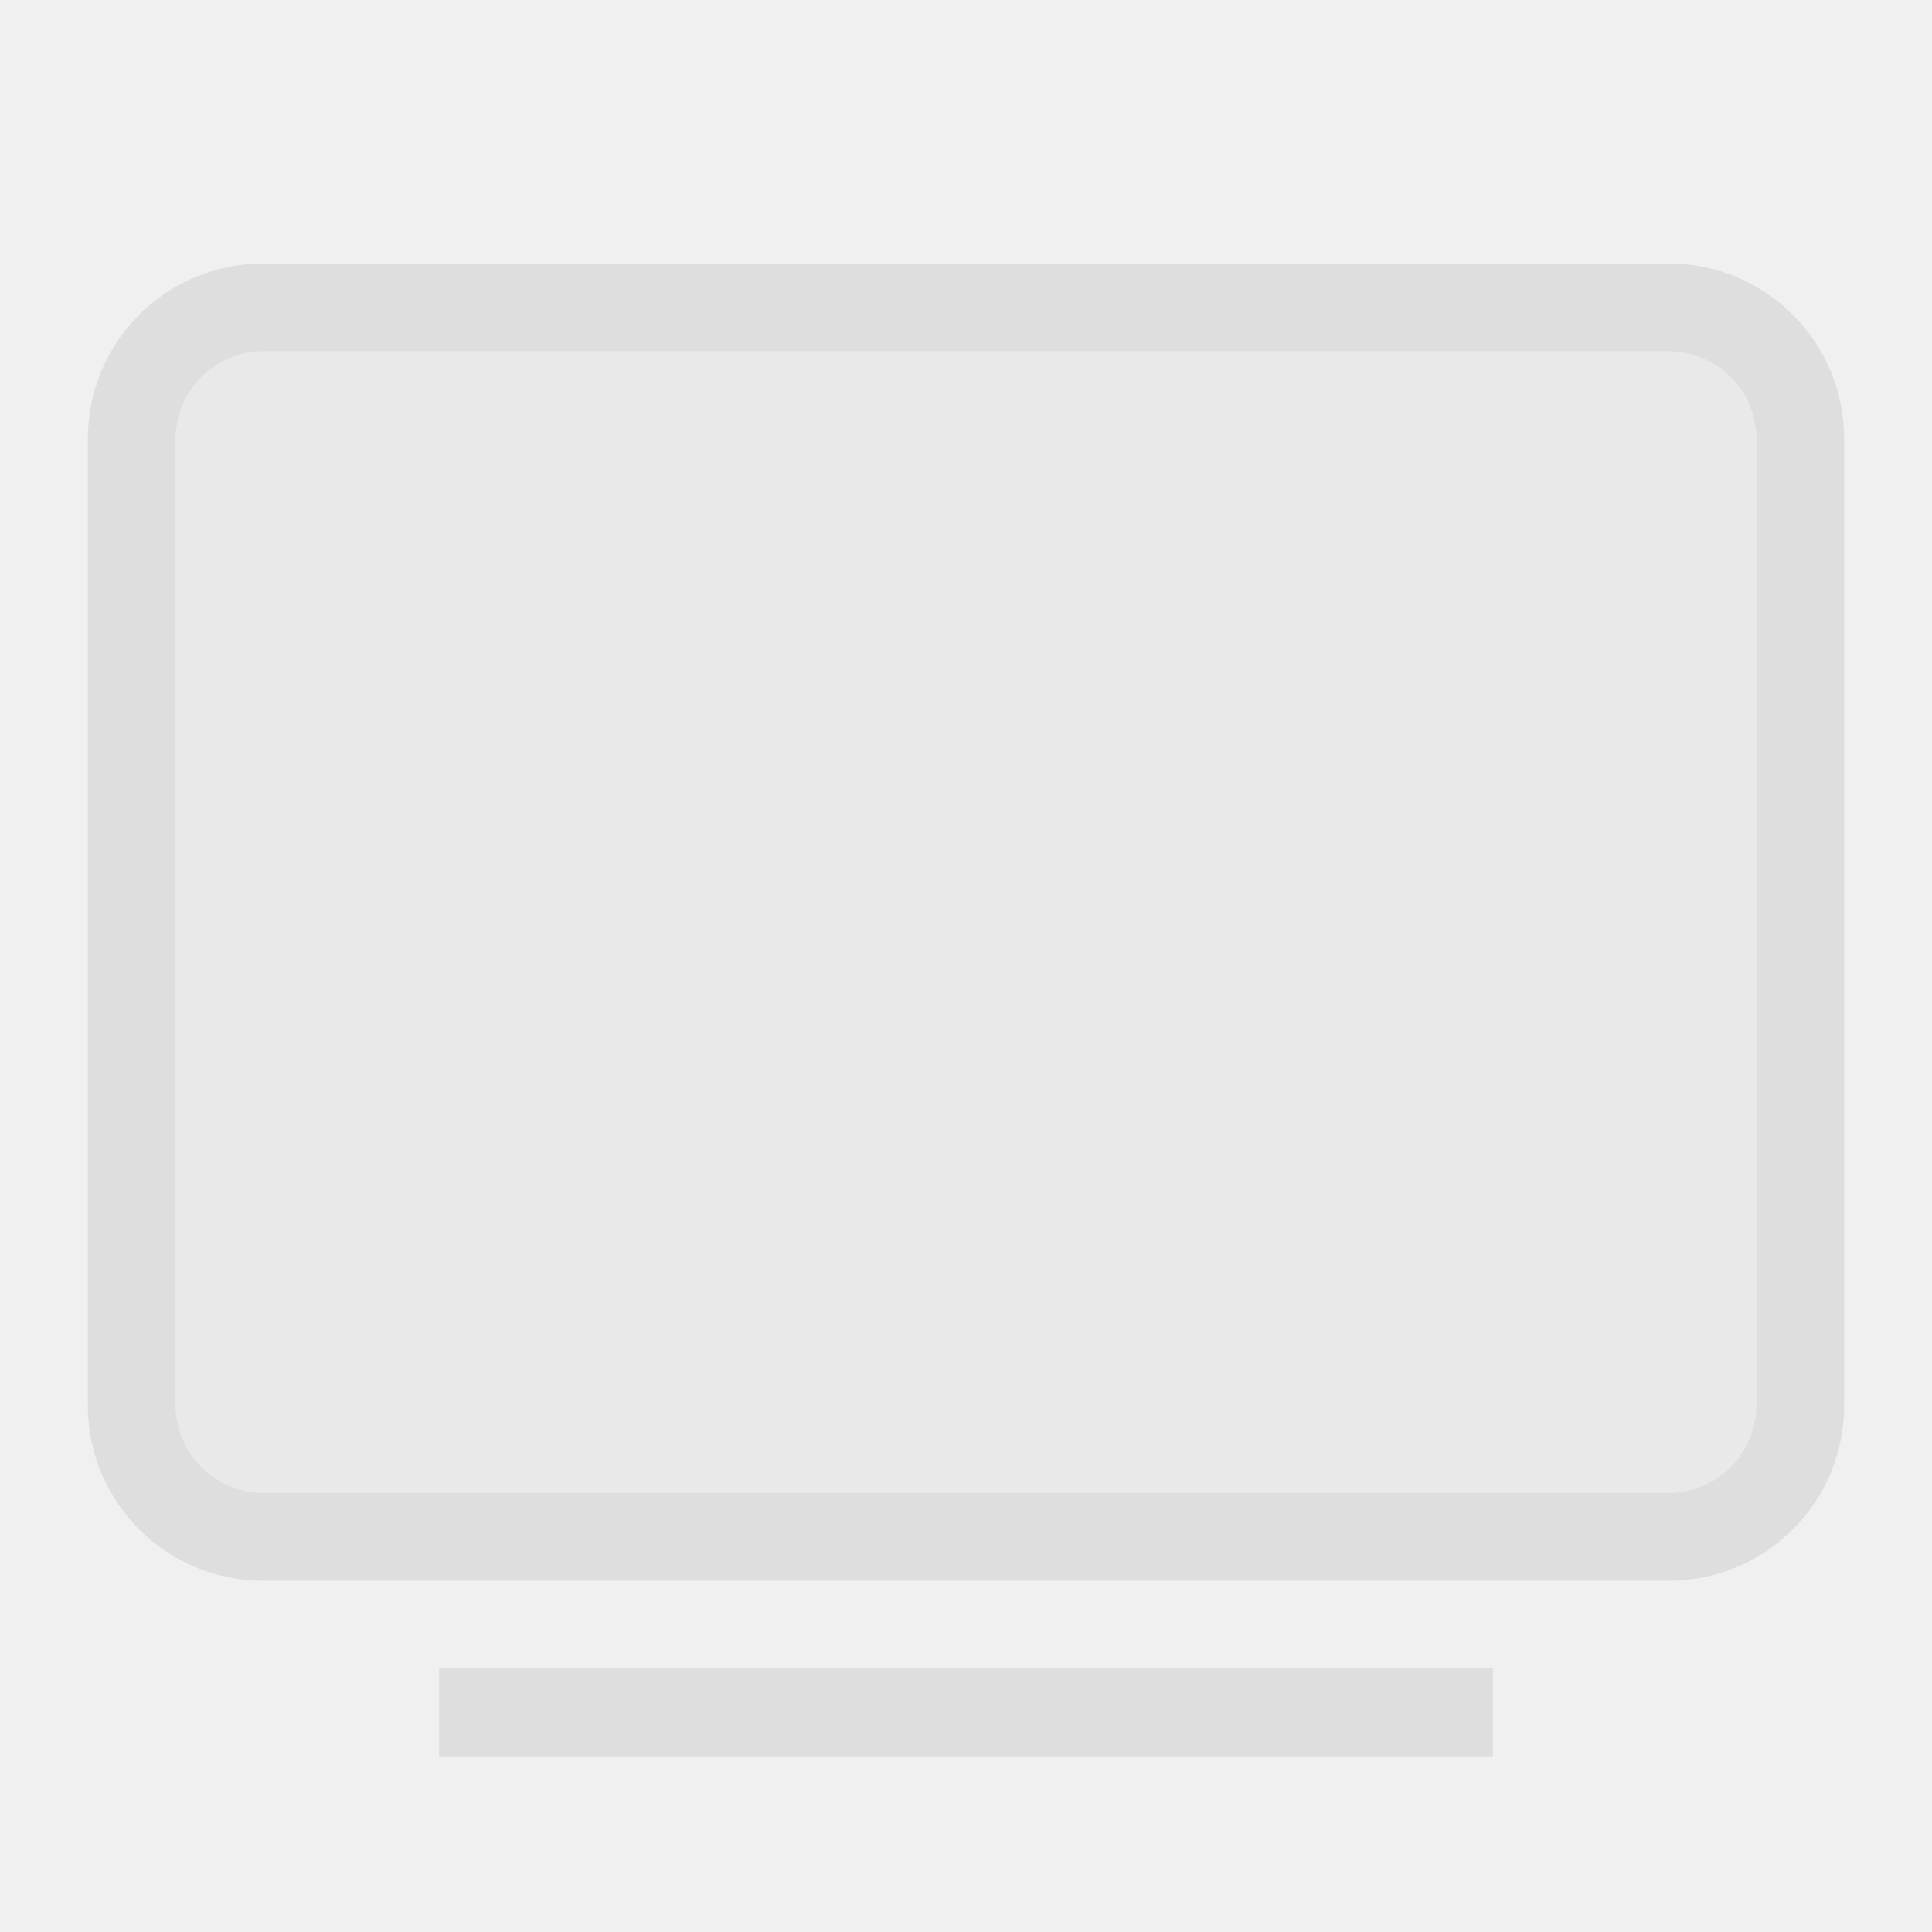
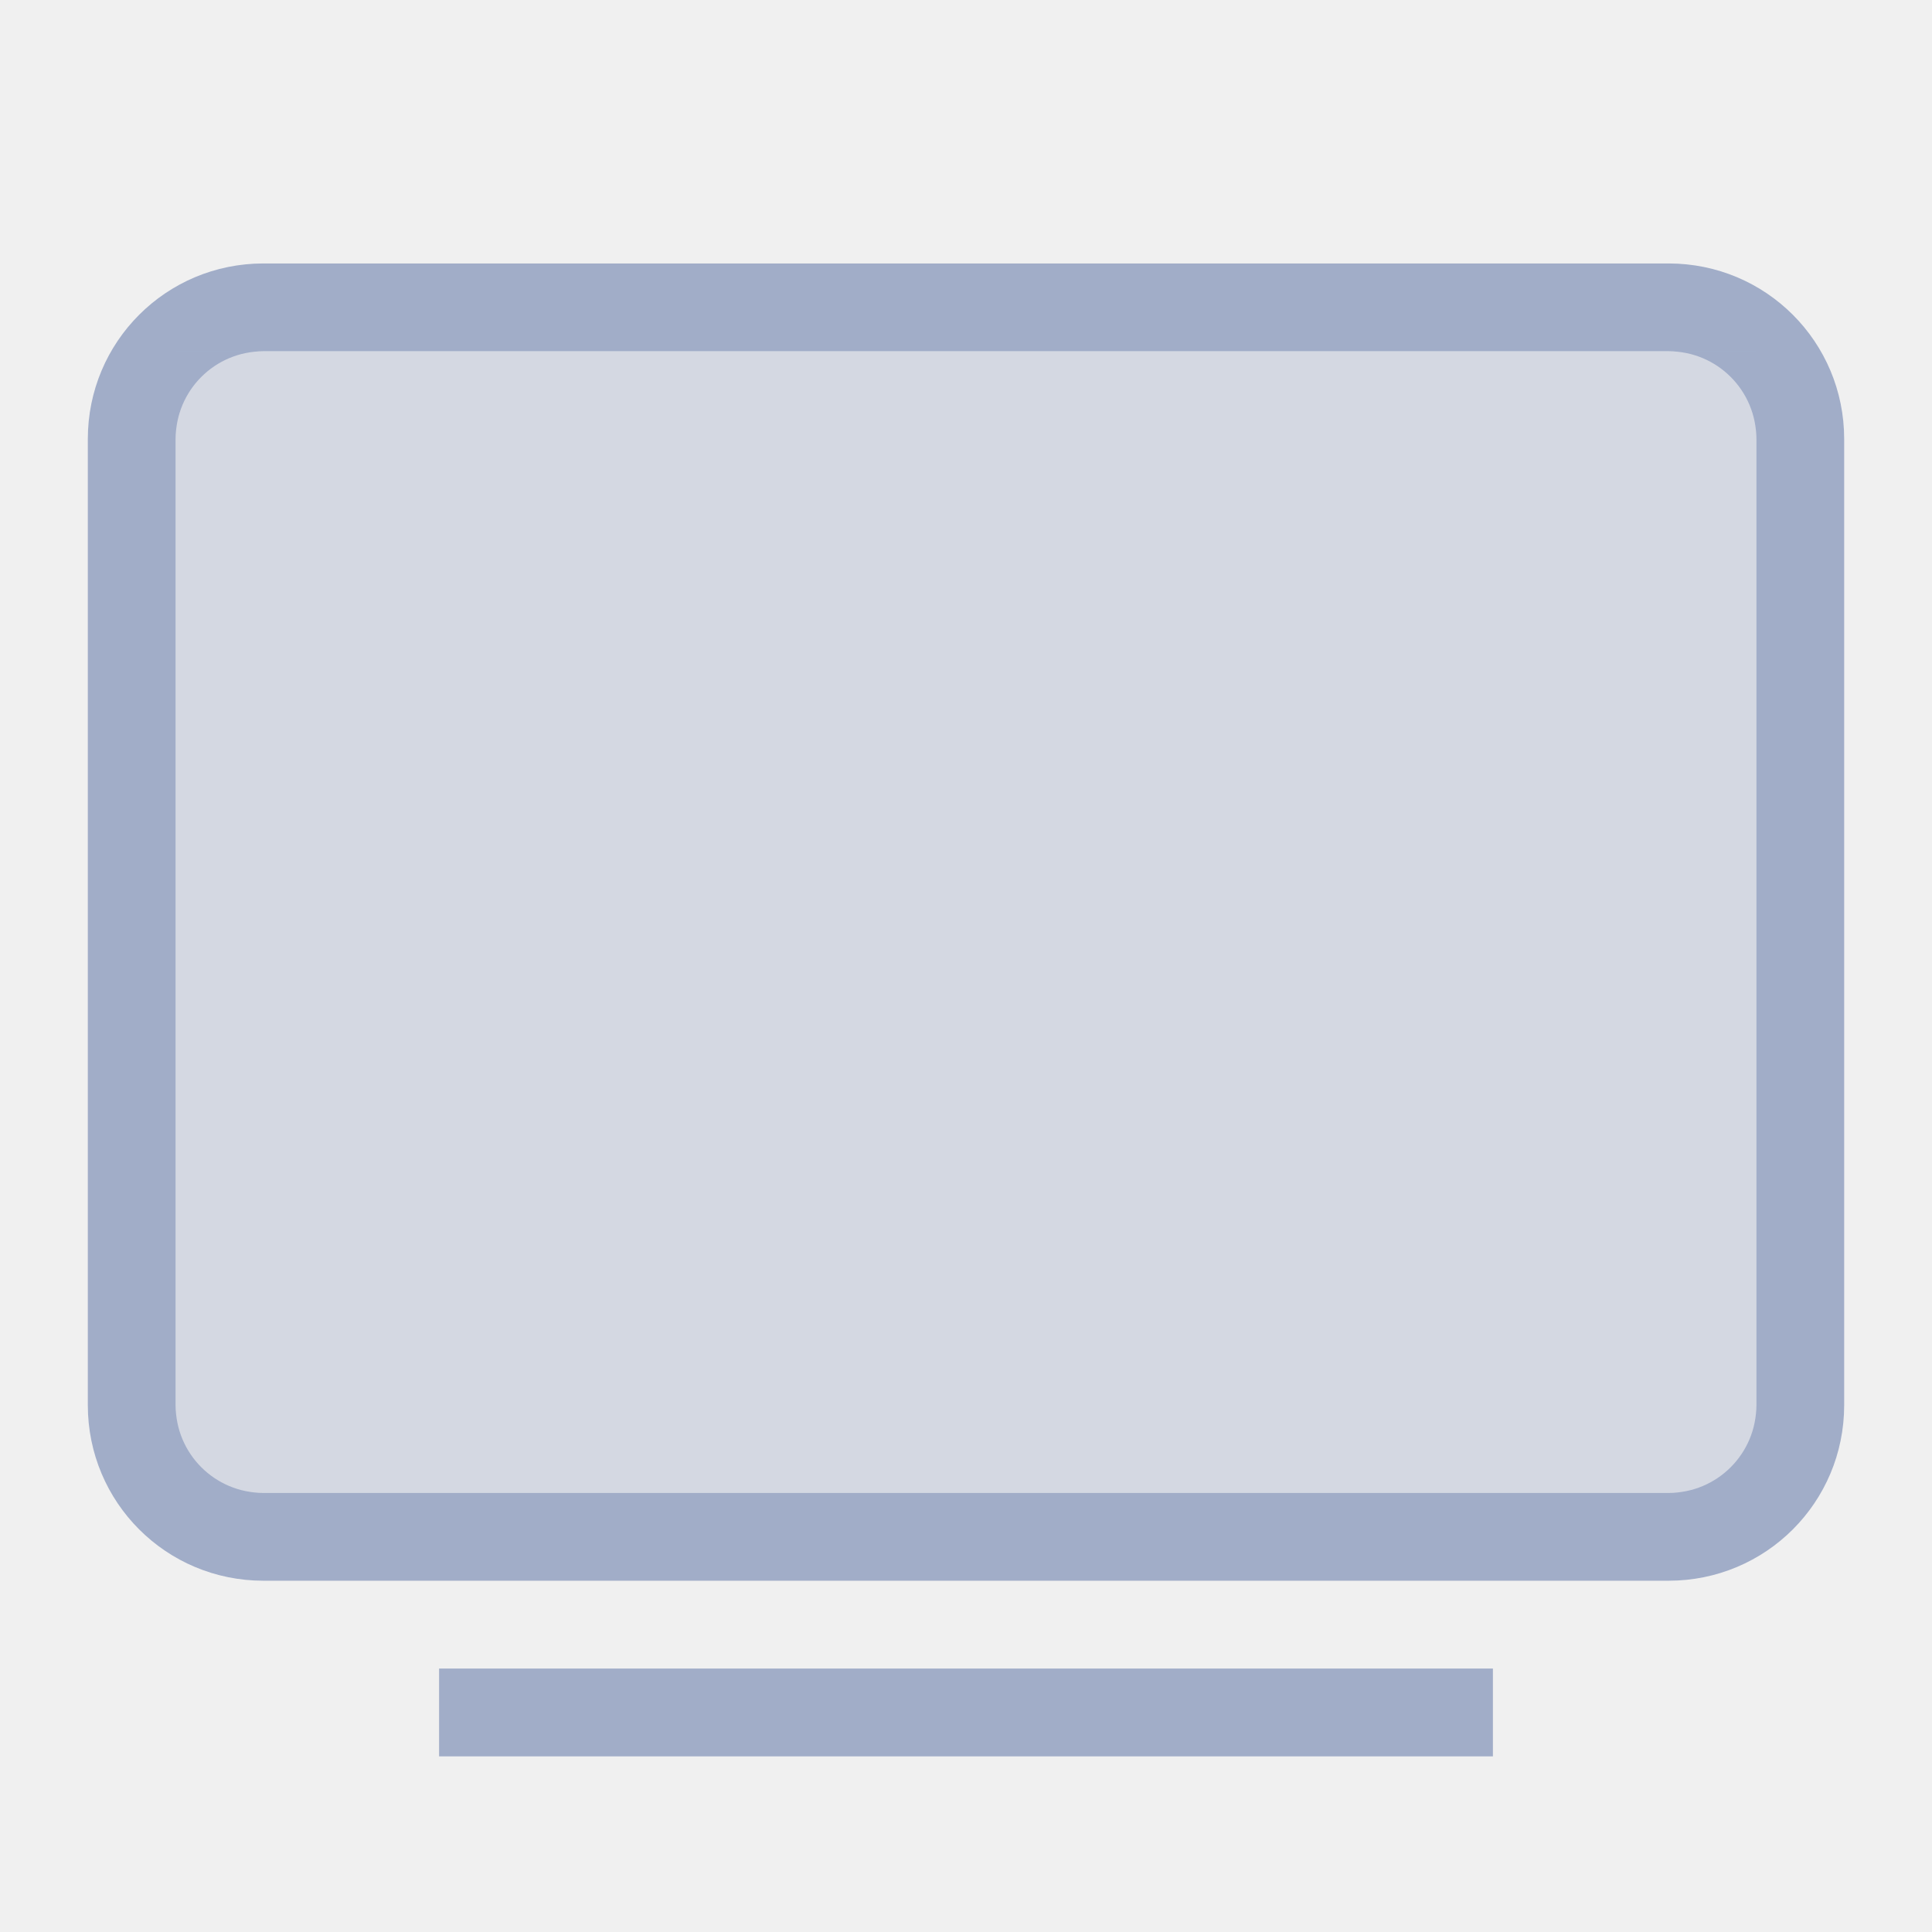
<svg xmlns="http://www.w3.org/2000/svg" id="svg" version="1.1" viewBox="0 0 22 22">
  <defs id="defs8507">
-     <style id="current-color-scheme" type="text/css">.ColorScheme-Text { color:#dedede; } .ColorScheme-Highlight { color:#5294e2; } .ColorScheme-ButtonBackground { color:#dedede; }</style>
+     <style id="current-color-scheme" type="text/css">.ColorScheme-Text { color:#a1adc8; } .ColorScheme-Highlight { color:#5294e2; } .ColorScheme-ButtonBackground { color:#a1adc8; }</style>
  </defs>
  <g id="22-22-preferences-desktop-notification" transform="translate(25 -39.788)">
    <rect y="40" width="22" height="22" opacity="0" id="rect8509" />
    <path class="ColorScheme-Highlight" d="m11 41.788c-4.971 0-9 4.029-9 9s4.029 9 9 9 9-4.029 9-9-4.029-9-9-9z" color="#5294e2" fill="currentColor" id="path8511" />
-     <path class="ColorScheme-Text" d="m10 46.788v6h2v-6zm1 7c-0.453 0-1 0.518-1 0.98s0.547 1.02 1 1.02 1-0.557 1-1.02c0-0.462-0.547-0.98-1-0.98z" color="#dedede" fill="#fff" id="path8513" />
+     <path class="ColorScheme-Text" d="m10 46.788v6h2v-6zm1 7c-0.453 0-1 0.518-1 0.98s0.547 1.02 1 1.02 1-0.557 1-1.02c0-0.462-0.547-0.98-1-0.98z" color="#a1adc8" fill="#fff" id="path8513" />
  </g>
  <g id="22-22-preferences-desktop-display-randr">
    <rect transform="scale(-1,1)" x="-22" width="22" height="22" color="#bebebe" opacity="0" stroke-width="2" id="rect8516" />
-     <g fill="#dedede" id="g8524">
+     <g fill="#a1adc8" id="g8524">
      <path d="m3 3c-1.108 0-2 0.892-2 2v11c0 1.108 0.892 2 2 2h16c1.108 0 2-0.892 2-2v-11c0-1.108-0.892-2-2-2zm0 1h16c0.554 0 1 0.446 1 1v11c0 0.554-0.446 1-1 1h-16c-0.554 0-1-0.446-1-1v-11c0-0.554 0.446-1 1-1z" id="path8518" />
      <rect x="5" y="19" width="12" height="1" rx="0" ry=".5" id="rect8520" />
      <rect x="2" y="4" width="18" height="13" rx="1" ry="0" opacity=".35" id="rect8522" />
    </g>
  </g>
  <g id="22-22-preferences-system-bluetooth" transform="translate(-57,27)">
    <rect x="56" width="22" height="22" opacity="0" id="rect8527" />
-     <path class="ColorScheme-Text" d="m66.5 3c-3.047 0-5.5 2.676-5.5 6v4c0 3.324 2.453 6 5.5 6s5.5-2.676 5.5-6v-4c0-3.324-2.453-6-5.5-6zm-0.5 2h0.5c0.208 0 0.393 0.133 0.469 0.312l2.875 2.844 0.406 0.375-0.438 0.344-2.562 2.125 2.562 2.125 0.438 0.344-0.406 0.375-2.875 2.844c-0.025 0.06-0.08 0.111-0.125 0.156-0.09 0.09-0.205 0.156-0.344 0.156h-0.5v-4.938l-2.156 1.781c-0.09 0.09-0.206 0.156-0.344 0.156h-0.5v-0.5c0-0.153 0.079-0.283 0.188-0.375l2.562-2.125-2.438-2.031c-0.047-0.02-0.087-0.061-0.125-0.094-0.109-0.092-0.188-0.222-0.188-0.375v-0.5h0.5c0.123 0 0.225 0.051 0.312 0.125 0.011 9e-3 0.021 0.021 0.031 0.031l2.156 1.781v-4.938zm1 1.688v3.25l1.781-1.469zm0 5.375v3.25l1.781-1.781z" color="#dedede" fill="currentColor" id="path8529" />
+     <path class="ColorScheme-Text" d="m66.5 3c-3.047 0-5.5 2.676-5.5 6v4c0 3.324 2.453 6 5.5 6s5.5-2.676 5.5-6v-4c0-3.324-2.453-6-5.5-6zm-0.5 2h0.5c0.208 0 0.393 0.133 0.469 0.312l2.875 2.844 0.406 0.375-0.438 0.344-2.562 2.125 2.562 2.125 0.438 0.344-0.406 0.375-2.875 2.844c-0.025 0.06-0.08 0.111-0.125 0.156-0.09 0.09-0.205 0.156-0.344 0.156h-0.5v-4.938l-2.156 1.781c-0.09 0.09-0.206 0.156-0.344 0.156h-0.5v-0.5c0-0.153 0.079-0.283 0.188-0.375l2.562-2.125-2.438-2.031c-0.047-0.02-0.087-0.061-0.125-0.094-0.109-0.092-0.188-0.222-0.188-0.375v-0.5h0.5c0.123 0 0.225 0.051 0.312 0.125 0.011 9e-3 0.021 0.021 0.031 0.031l2.156 1.781v-4.938zm1 1.688v3.25l1.781-1.469zm0 5.375v3.25l1.781-1.781z" color="#a1adc8" fill="currentColor" id="path8529" />
  </g>
  <g id="22-22-preferences-system-bluetooth-inactive" transform="translate(-57,77)" opacity=".35">
    <rect x="56" width="22" height="22" opacity="0" id="rect8532" />
-     <path class="ColorScheme-Text" d="m66.5 3c-3.047 0-5.5 2.676-5.5 6v4c0 3.324 2.453 6 5.5 6s5.5-2.676 5.5-6v-4c0-3.324-2.453-6-5.5-6zm-0.5 2h0.5c0.208 0 0.393 0.133 0.469 0.312l2.875 2.844 0.406 0.375-0.438 0.344-2.562 2.125 2.562 2.125 0.438 0.344-0.406 0.375-2.875 2.844c-0.025 0.06-0.08 0.111-0.125 0.156-0.09 0.09-0.205 0.156-0.344 0.156h-0.5v-4.938l-2.156 1.781c-0.09 0.09-0.206 0.156-0.344 0.156h-0.5v-0.5c0-0.153 0.079-0.283 0.188-0.375l2.562-2.125-2.438-2.031c-0.047-0.02-0.087-0.061-0.125-0.094-0.109-0.092-0.188-0.222-0.188-0.375v-0.5h0.5c0.123 0 0.225 0.051 0.312 0.125 0.011 9e-3 0.021 0.021 0.031 0.031l2.156 1.781v-4.938zm1 1.688v3.25l1.781-1.469zm0 5.375v3.25l1.781-1.781z" color="#dedede" fill="currentColor" id="path8534" />
+     <path class="ColorScheme-Text" d="m66.5 3c-3.047 0-5.5 2.676-5.5 6v4c0 3.324 2.453 6 5.5 6s5.5-2.676 5.5-6v-4c0-3.324-2.453-6-5.5-6zm-0.5 2h0.5c0.208 0 0.393 0.133 0.469 0.312l2.875 2.844 0.406 0.375-0.438 0.344-2.562 2.125 2.562 2.125 0.438 0.344-0.406 0.375-2.875 2.844c-0.025 0.06-0.08 0.111-0.125 0.156-0.09 0.09-0.205 0.156-0.344 0.156h-0.5v-4.938l-2.156 1.781c-0.09 0.09-0.206 0.156-0.344 0.156h-0.5v-0.5c0-0.153 0.079-0.283 0.188-0.375l2.562-2.125-2.438-2.031c-0.047-0.02-0.087-0.061-0.125-0.094-0.109-0.092-0.188-0.222-0.188-0.375v-0.5h0.5c0.123 0 0.225 0.051 0.312 0.125 0.011 9e-3 0.021 0.021 0.031 0.031l2.156 1.781v-4.938zm1 1.688v3.25l1.781-1.469zm0 5.375v3.25l1.781-1.781z" color="#a1adc8" fill="currentColor" id="path8534" />
  </g>
  <g id="22-22-preferences-system-bluetooth-activated" transform="translate(6 -12.062)">
    <rect x="-6" y="65" width="22" height="22" opacity="0" id="rect8537" />
-     <path d="m4.5 68c-3.047 0-5.5 2.676-5.5 6v4c0 3.324 2.453 6 5.5 6s5.5-2.676 5.5-6v-4c0-1.143-0.296-2.206-0.801-3.113a3 3 0 0 1-2.113-2.184c-0.771-0.447-1.649-0.703-2.586-0.703zm-0.5 2h0.5c0.208 0 0.393 0.133 0.469 0.312l2.875 2.844 0.406 0.375-0.438 0.344-2.562 2.125 2.562 2.125 0.438 0.344-0.406 0.375-2.875 2.844c-0.025 0.06-0.08 0.111-0.125 0.156-0.09 0.09-0.205 0.156-0.344 0.156h-0.5v-4.938l-2.156 1.781c-0.09 0.09-0.206 0.156-0.344 0.156h-0.5v-0.5c0-0.153 0.079-0.283 0.188-0.375l2.562-2.125-2.438-2.031c-0.047-0.02-0.087-0.062-0.125-0.094-0.109-0.092-0.188-0.222-0.188-0.375v-0.5h0.5c0.123 0 0.225 0.051 0.312 0.125 0.011 9e-3 0.021 0.021 0.031 0.031l2.156 1.781v-4.438zm1 1.688v3.25l1.781-1.469zm0 5.375v3.25l1.781-1.781z" color="#dedede" fill="currentColor" id="path8539" />
+     <path d="m4.5 68c-3.047 0-5.5 2.676-5.5 6v4c0 3.324 2.453 6 5.5 6s5.5-2.676 5.5-6v-4c0-1.143-0.296-2.206-0.801-3.113a3 3 0 0 1-2.113-2.184c-0.771-0.447-1.649-0.703-2.586-0.703zm-0.5 2h0.5c0.208 0 0.393 0.133 0.469 0.312l2.875 2.844 0.406 0.375-0.438 0.344-2.562 2.125 2.562 2.125 0.438 0.344-0.406 0.375-2.875 2.844c-0.025 0.06-0.08 0.111-0.125 0.156-0.09 0.09-0.205 0.156-0.344 0.156h-0.5v-4.938l-2.156 1.781c-0.09 0.09-0.206 0.156-0.344 0.156h-0.5v-0.5c0-0.153 0.079-0.283 0.188-0.375l2.562-2.125-2.438-2.031c-0.047-0.02-0.087-0.062-0.125-0.094-0.109-0.092-0.188-0.222-0.188-0.375v-0.5h0.5c0.123 0 0.225 0.051 0.312 0.125 0.011 9e-3 0.021 0.021 0.031 0.031l2.156 1.781v-4.438zm1 1.688v3.25l1.781-1.469zm0 5.375v3.25l1.781-1.781z" color="#a1adc8" fill="currentColor" id="path8539" />
    <circle cx="10" cy="68" r="2" fill="#5294e2" id="circle8541" />
  </g>
  <g id="16-16-preferences-system-bluetooth" transform="translate(-.50847 -6.6741)">
-     <path class="ColorScheme-Text" d="m39.008 35.674c-3.047 0-5.5 2.676-5.5 6v4c0 3.324 2.453 6 5.5 6s5.5-2.676 5.5-6v-4c0-3.324-2.453-6-5.5-6zm-0.5 2h0.5c0.208 0 0.393 0.133 0.469 0.312l2.875 2.844 0.406 0.375-0.438 0.344-2.562 2.125 2.562 2.125 0.438 0.344-0.406 0.375-2.875 2.844c-0.025 0.06-0.08 0.111-0.125 0.156-0.09 0.09-0.205 0.156-0.344 0.156h-0.5v-4.938l-2.156 1.781c-0.09 0.09-0.206 0.156-0.344 0.156h-0.5v-0.5c0-0.153 0.079-0.283 0.188-0.375l2.562-2.125-2.438-2.031c-0.047-0.02-0.087-0.061-0.125-0.094-0.109-0.092-0.188-0.222-0.188-0.375v-0.5h0.5c0.123 0 0.225 0.051 0.312 0.125 0.011 9e-3 0.021 0.021 0.031 0.031l2.156 1.781v-4.938zm1 1.688v3.25l1.781-1.469zm0 5.375v3.25l1.781-1.781z" color="#dedede" fill="currentColor" id="path8544" />
+     <path class="ColorScheme-Text" d="m39.008 35.674c-3.047 0-5.5 2.676-5.5 6v4c0 3.324 2.453 6 5.5 6s5.5-2.676 5.5-6v-4c0-3.324-2.453-6-5.5-6zm-0.5 2h0.5c0.208 0 0.393 0.133 0.469 0.312l2.875 2.844 0.406 0.375-0.438 0.344-2.562 2.125 2.562 2.125 0.438 0.344-0.406 0.375-2.875 2.844c-0.025 0.06-0.08 0.111-0.125 0.156-0.09 0.09-0.205 0.156-0.344 0.156h-0.5v-4.938l-2.156 1.781c-0.09 0.09-0.206 0.156-0.344 0.156h-0.5v-0.5c0-0.153 0.079-0.283 0.188-0.375l2.562-2.125-2.438-2.031c-0.047-0.02-0.087-0.061-0.125-0.094-0.109-0.092-0.188-0.222-0.188-0.375v-0.5h0.5c0.123 0 0.225 0.051 0.312 0.125 0.011 9e-3 0.021 0.021 0.031 0.031l2.156 1.781v-4.938zm1 1.688v3.25l1.781-1.469zm0 5.375v3.25l1.781-1.781z" color="#a1adc8" fill="currentColor" id="path8544" />
    <rect x="31.508" y="35.674" width="16" height="16" ry=".282" opacity="0" stroke-width="1.435" style="paint-order:stroke fill markers" id="rect8546" />
  </g>
  <g id="16-16-preferences-system-bluetooth-activated">
-     <path d="m38.5 54c-3.047 0-5.5 2.676-5.5 6v4c0 3.324 2.453 6 5.5 6s5.5-2.676 5.5-6v-4c0-0.343-0.032-0.677-0.082-1.004a3 3 0 0 1-2.918-2.996 3 3 0 0 1 0.25-1.195c-0.809-0.509-1.746-0.805-2.75-0.805zm-0.5 2h0.5c0.208 0 0.393 0.133 0.469 0.312l2.875 2.844 0.406 0.375-0.438 0.344-2.562 2.125 2.562 2.125 0.438 0.344-0.406 0.375-2.875 2.844c-0.025 0.06-0.08 0.111-0.125 0.156-0.09 0.09-0.205 0.156-0.344 0.156h-0.5v-4.938l-2.156 1.781c-0.09 0.09-0.206 0.156-0.344 0.156h-0.5v-0.5c0-0.153 0.079-0.283 0.188-0.375l2.562-2.125-2.438-2.031c-0.047-0.02-0.087-0.062-0.125-0.094-0.109-0.092-0.188-0.222-0.188-0.375v-0.5h0.5c0.123 0 0.225 0.051 0.312 0.125 0.011 9e-3 0.021 0.021 0.031 0.031l2.156 1.781v-4.438zm1 1.688v3.25l1.781-1.469zm0 5.375v3.25l1.781-1.781z" color="#dedede" fill="currentColor" id="path8549" />
+     <path d="m38.5 54c-3.047 0-5.5 2.676-5.5 6v4c0 3.324 2.453 6 5.5 6s5.5-2.676 5.5-6v-4c0-0.343-0.032-0.677-0.082-1.004a3 3 0 0 1-2.918-2.996 3 3 0 0 1 0.25-1.195c-0.809-0.509-1.746-0.805-2.75-0.805zm-0.5 2h0.5c0.208 0 0.393 0.133 0.469 0.312l2.875 2.844 0.406 0.375-0.438 0.344-2.562 2.125 2.562 2.125 0.438 0.344-0.406 0.375-2.875 2.844c-0.025 0.06-0.08 0.111-0.125 0.156-0.09 0.09-0.205 0.156-0.344 0.156h-0.5v-4.938l-2.156 1.781c-0.09 0.09-0.206 0.156-0.344 0.156h-0.5v-0.5c0-0.153 0.079-0.283 0.188-0.375l2.562-2.125-2.438-2.031c-0.047-0.02-0.087-0.062-0.125-0.094-0.109-0.092-0.188-0.222-0.188-0.375v-0.5h0.5c0.123 0 0.225 0.051 0.312 0.125 0.011 9e-3 0.021 0.021 0.031 0.031l2.156 1.781v-4.438zm1 1.688v3.25l1.781-1.469zm0 5.375v3.25l1.781-1.781z" color="#a1adc8" fill="currentColor" id="path8549" />
    <rect x="31" y="54" width="16" height="16" ry=".282" opacity="0" stroke-width="1.435" style="paint-order:stroke fill markers" id="rect8551" />
    <circle cx="44" cy="56" r="2" fill="#5294e2" id="circle8553" />
  </g>
  <g id="16-16-preferences-system-bluetooth-inactive" transform="translate(-.50847 44.326)" opacity=".35">
-     <path class="ColorScheme-Text" d="m39.008 35.674c-3.047 0-5.5 2.676-5.5 6v4c0 3.324 2.453 6 5.5 6s5.5-2.676 5.5-6v-4c0-3.324-2.453-6-5.5-6zm-0.5 2h0.5c0.208 0 0.393 0.133 0.469 0.312l2.875 2.844 0.406 0.375-0.438 0.344-2.562 2.125 2.562 2.125 0.438 0.344-0.406 0.375-2.875 2.844c-0.025 0.06-0.08 0.111-0.125 0.156-0.09 0.09-0.205 0.156-0.344 0.156h-0.5v-4.938l-2.156 1.781c-0.09 0.09-0.206 0.156-0.344 0.156h-0.5v-0.5c0-0.153 0.079-0.283 0.188-0.375l2.562-2.125-2.438-2.031c-0.047-0.02-0.087-0.061-0.125-0.094-0.109-0.092-0.188-0.222-0.188-0.375v-0.5h0.5c0.123 0 0.225 0.051 0.312 0.125 0.011 9e-3 0.021 0.021 0.031 0.031l2.156 1.781v-4.938zm1 1.688v3.25l1.781-1.469zm0 5.375v3.25l1.781-1.781z" color="#dedede" fill="currentColor" id="path8556" />
+     <path class="ColorScheme-Text" d="m39.008 35.674c-3.047 0-5.5 2.676-5.5 6v4c0 3.324 2.453 6 5.5 6s5.5-2.676 5.5-6v-4c0-3.324-2.453-6-5.5-6zm-0.5 2h0.5c0.208 0 0.393 0.133 0.469 0.312l2.875 2.844 0.406 0.375-0.438 0.344-2.562 2.125 2.562 2.125 0.438 0.344-0.406 0.375-2.875 2.844c-0.025 0.06-0.08 0.111-0.125 0.156-0.09 0.09-0.205 0.156-0.344 0.156h-0.5v-4.938l-2.156 1.781c-0.09 0.09-0.206 0.156-0.344 0.156h-0.5v-0.5c0-0.153 0.079-0.283 0.188-0.375l2.562-2.125-2.438-2.031c-0.047-0.02-0.087-0.061-0.125-0.094-0.109-0.092-0.188-0.222-0.188-0.375v-0.5h0.5c0.123 0 0.225 0.051 0.312 0.125 0.011 9e-3 0.021 0.021 0.031 0.031l2.156 1.781v-4.938zm1 1.688v3.25l1.781-1.469zm0 5.375v3.25l1.781-1.781z" color="#a1adc8" fill="currentColor" id="path8556" />
    <rect x="31.508" y="35.674" width="16" height="16" ry=".282" opacity="0" stroke-width="1.435" style="paint-order:stroke fill markers" id="rect8558" />
  </g>
  <g id="preferences-desktop-display-randr">
    <rect transform="scale(-1,1)" x="-111" width="32" height="32" color="#bebebe" fill="none" stroke-width="1.455" id="rect8561" />
-     <g fill="#dedede" id="g8569">
+     <g fill="#a1adc8" id="g8569">
      <rect x="86" y="27" width="18" height="2" rx="1" ry="1" id="rect8563" style="stroke-width:1.414" />
      <path id="path8565" d="m 83,3 c -1.662,0 -3,1.338 -3,3 v 16 c 0,1.662 1.338,3 3,3 h 24 c 1.662,0 3,-1.338 3,-3 V 6 c 0,-1.662 -1.338,-3 -3,-3 z m 0,2 h 24 c 0.554,0 1,0.446 1,1 v 16 c 0,0.554 -0.446,1 -1,1 H 83 c -0.554,0 -1,-0.446 -1,-1 V 6 c 0,-0.554 0.446,-1 1,-1 z" />
      <rect x="82" y="5" width="26" height="18" rx="1" ry="1" opacity="0.35" id="rect8567" />
    </g>
  </g>
  <g id="16-16-preferences-desktop-display-randr">
    <rect transform="scale(-1,1)" x="25" width="16" height="16" color="#bebebe" opacity="0" stroke-width="1.455" id="rect8572" />
-     <g fill="#dedede" id="g8580">
+     <g fill="#a1adc8" id="g8580">
      <rect x="-38" y="14" width="10" height="1" rx=".5" ry=".5" stroke-width=".913" id="rect8574" />
      <path d="m-39 1c-1.108 0-2 0.892-2 2v8c0 1.108 0.892 2 2 2h12c1.108 0 2-0.892 2-2v-8c0-1.108-0.892-2-2-2h-12zm0 1h12c0.554 0 1 0.446 1 1v8c0 0.554-0.446 1-1 1h-12c-0.554 0-1-0.446-1-1v-8c0-0.554 0.446-1 1-1z" stroke-width=".906" id="path8576" />
      <rect x="-40" y="2" width="14" height="10" rx="1" ry="1" opacity=".35" stroke-width=".773" id="rect8578" />
    </g>
  </g>
  <g id="preferences-desktop-notification" transform="translate(25,5)" stroke-linecap="round" stroke-linejoin="round">
    <path transform="translate(0,-45)" d="m116 42c-7.732 0-14 6.268-14 14s6.268 14 14 14 14-6.268 14-14-6.268-14-14-14zm-1 6h2v12h-2zm0 14h2v2h-2z" fill="#5294e2" stroke-width="1.142" id="path8583" />
    <rect x="100" y="-5" width="32" height="32" fill="none" stroke-width="1.6" id="rect8585" />
  </g>
  <g id="16-16-preferences-desktop-notification" transform="translate(36 -19.98)">
    <path class="ColorScheme-Highlight" d="m-70 43c-4.418 0-8 3.582-8 8s3.582 8 8 8 8-3.582 8-8-3.582-8-8-8z" color="#5294e2" fill="currentColor" id="path8588" />
-     <path class="ColorScheme-Text" d="m-71 47v6h2v-6zm1 7c-0.453 0-1 0.518-1 0.98s0.547 1.02 1 1.02 1-0.557 1-1.02c0-0.462-0.547-0.98-1-0.98z" color="#dedede" fill="#fff" fill-opacity=".941" id="path8590" />
+     <path class="ColorScheme-Text" d="m-71 47v6h2v-6zm1 7c-0.453 0-1 0.518-1 0.98s0.547 1.02 1 1.02 1-0.557 1-1.02c0-0.462-0.547-0.98-1-0.98z" color="#a1adc8" fill="#fff" fill-opacity=".941" id="path8590" />
  </g>
  <g id="preferences-system-bluetooth" transform="translate(22.617 -51)">
    <rect x="94" y="100" width="32" height="32" rx="0" ry="0" fill="none" stroke-linecap="square" stroke-linejoin="round" stroke-width="1.498" id="rect8593" />
-     <path d="m110 103a1 1 0 0 0-1.029 1l-2e-3 9.586-5.293-5.293a1 1 0 0 0-0.062-0.057 1 1 0 0 0-0.139-0.096 1 1 0 0 0-0.232-0.096 1 1 0 0 0-0.082-0.018 1 1 0 0 0-0.082-0.012 1 1 0 0 0-0.084-6e-3 1 1 0 0 0-0.084 2e-3 1 1 0 0 0-0.248 0.049 1 1 0 0 0-0.078 0.031 1 1 0 0 0-0.076 0.035 1 1 0 0 0-0.072 0.043 1 1 0 0 0-0.191 0.162 1 1 0 0 0-0.055 0.064 1 1 0 0 0-0.049 0.068 1 1 0 0 0-0.08 0.148 1 1 0 0 0-0.029 0.078 1 1 0 0 0-0.041 0.164 1 1 0 0 0-0.01 0.082 1 1 0 0 0 0.033 0.334 1 1 0 0 0 0.141 0.305 1 1 0 0 0 0.051 0.066 1 1 0 0 0 0.055 0.062 1 1 0 0 0 2e-3 2e-3l6.293 6.293-6.293 6.293a1 1 0 0 0-0.107 0.129 1 1 0 0 0-0.045 0.072 1 1 0 0 0-0.037 0.074 1 1 0 0 0-0.059 0.158 1 1 0 0 0-0.018 0.082 1 1 0 0 0-0.012 0.082 1 1 0 0 0-6e-3 0.084 1 1 0 0 0 2e-3 0.084 1 1 0 0 0 0.025 0.166 1 1 0 0 0 0.023 0.082 1 1 0 0 0 0.031 0.078 1 1 0 0 0 0.078 0.148 1 1 0 0 0 0.295 0.295 1 1 0 0 0 0.072 0.043 1 1 0 0 0 0.076 0.037 1 1 0 0 0 0.078 0.029 1 1 0 0 0 0.33 0.053 1 1 0 0 0 0.168-0.016 1 1 0 0 0 0.314-0.115 1 1 0 0 0 0.139-0.096 1 1 0 0 0 0.062-0.055 1 1 0 0 0 2e-3 -2e-3l5.293-5.293v9.586a1 1 0 0 0 1.707 0.707l6-6a1 1 0 0 0 0-1.414l-5.293-5.293 5.293-5.293a1 1 0 0 0 0-1.414l-5.998-6a1 1 0 0 0-0.678-0.293zm0.971 3.414 3.584 3.586-3.586 3.586zm-2e-3 12 3.586 3.586-3.586 3.586z" fill="#dedede" id="path8595" />
+     <path d="m110 103a1 1 0 0 0-1.029 1l-2e-3 9.586-5.293-5.293a1 1 0 0 0-0.062-0.057 1 1 0 0 0-0.139-0.096 1 1 0 0 0-0.232-0.096 1 1 0 0 0-0.082-0.018 1 1 0 0 0-0.082-0.012 1 1 0 0 0-0.084-6e-3 1 1 0 0 0-0.084 2e-3 1 1 0 0 0-0.248 0.049 1 1 0 0 0-0.078 0.031 1 1 0 0 0-0.076 0.035 1 1 0 0 0-0.072 0.043 1 1 0 0 0-0.191 0.162 1 1 0 0 0-0.055 0.064 1 1 0 0 0-0.049 0.068 1 1 0 0 0-0.08 0.148 1 1 0 0 0-0.029 0.078 1 1 0 0 0-0.041 0.164 1 1 0 0 0-0.01 0.082 1 1 0 0 0 0.033 0.334 1 1 0 0 0 0.141 0.305 1 1 0 0 0 0.051 0.066 1 1 0 0 0 0.055 0.062 1 1 0 0 0 2e-3 2e-3l6.293 6.293-6.293 6.293a1 1 0 0 0-0.107 0.129 1 1 0 0 0-0.045 0.072 1 1 0 0 0-0.037 0.074 1 1 0 0 0-0.059 0.158 1 1 0 0 0-0.018 0.082 1 1 0 0 0-0.012 0.082 1 1 0 0 0-6e-3 0.084 1 1 0 0 0 2e-3 0.084 1 1 0 0 0 0.025 0.166 1 1 0 0 0 0.023 0.082 1 1 0 0 0 0.031 0.078 1 1 0 0 0 0.078 0.148 1 1 0 0 0 0.295 0.295 1 1 0 0 0 0.072 0.043 1 1 0 0 0 0.076 0.037 1 1 0 0 0 0.078 0.029 1 1 0 0 0 0.33 0.053 1 1 0 0 0 0.168-0.016 1 1 0 0 0 0.314-0.115 1 1 0 0 0 0.139-0.096 1 1 0 0 0 0.062-0.055 1 1 0 0 0 2e-3 -2e-3l5.293-5.293v9.586a1 1 0 0 0 1.707 0.707l6-6a1 1 0 0 0 0-1.414l-5.293-5.293 5.293-5.293a1 1 0 0 0 0-1.414l-5.998-6a1 1 0 0 0-0.678-0.293zm0.971 3.414 3.584 3.586-3.586 3.586zm-2e-3 12 3.586 3.586-3.586 3.586z" fill="#a1adc8" id="path8595" />
  </g>
  <g id="preferences-system-bluetooth-activated" transform="translate(22.617 -51)">
    <rect x="142" y="100" width="32" height="32" rx="0" ry="0" fill="none" stroke-linecap="square" stroke-linejoin="round" stroke-width="1.498" id="rect8598" />
-     <g fill="#dedede" id="g8612">
+     <g fill="#a1adc8" id="g8612">
      <path d="m158 103a1 1 0 0 0-1.029 1l-2e-3 9.586-5.293-5.293a1 1 0 0 0-0.062-0.057 1 1 0 0 0-0.139-0.096 1 1 0 0 0-0.232-0.096 1 1 0 0 0-0.082-0.018 1 1 0 0 0-0.082-0.012 1 1 0 0 0-0.084-6e-3 1 1 0 0 0-0.084 2e-3 1 1 0 0 0-0.248 0.049 1 1 0 0 0-0.078 0.031 1 1 0 0 0-0.076 0.035 1 1 0 0 0-0.072 0.043 1 1 0 0 0-0.191 0.162 1 1 0 0 0-0.055 0.064 1 1 0 0 0-0.049 0.068 1 1 0 0 0-0.08 0.148 1 1 0 0 0-0.029 0.078 1 1 0 0 0-0.041 0.164 1 1 0 0 0-0.01 0.082 1 1 0 0 0 0.033 0.334 1 1 0 0 0 0.141 0.305 1 1 0 0 0 0.051 0.066 1 1 0 0 0 0.055 0.062 1 1 0 0 0 2e-3 2e-3l6.293 6.293-6.293 6.293a1 1 0 0 0-0.107 0.129 1 1 0 0 0-0.045 0.072 1 1 0 0 0-0.037 0.074 1 1 0 0 0-0.059 0.158 1 1 0 0 0-0.018 0.082 1 1 0 0 0-0.012 0.082 1 1 0 0 0-6e-3 0.084 1 1 0 0 0 2e-3 0.084 1 1 0 0 0 0.025 0.166 1 1 0 0 0 0.023 0.082 1 1 0 0 0 0.031 0.078 1 1 0 0 0 0.078 0.148 1 1 0 0 0 0.295 0.295 1 1 0 0 0 0.072 0.043 1 1 0 0 0 0.076 0.037 1 1 0 0 0 0.078 0.029 1 1 0 0 0 0.33 0.053 1 1 0 0 0 0.168-0.016 1 1 0 0 0 0.314-0.115 1 1 0 0 0 0.139-0.096 1 1 0 0 0 0.062-0.055 1 1 0 0 0 2e-3 -2e-3l5.293-5.293v9.586a1 1 0 0 0 1.707 0.707l6-6a1 1 0 0 0 0-1.414l-5.293-5.293 5.293-5.293a1 1 0 0 0 0-1.414l-5.998-6a1 1 0 0 0-0.678-0.293zm0.971 3.414 3.584 3.586-3.586 3.586zm-2e-3 12 3.586 3.586-3.586 3.586z" id="path8600" />
      <g stroke-linecap="square" stroke-linejoin="round" stroke-width="2" id="g8610">
        <circle cx="145" cy="116" r="1" id="circle8602" />
        <circle cx="150" cy="116" r="1" id="circle8604" />
        <circle cx="166" cy="116" r="1" id="circle8606" />
        <circle cx="171" cy="116" r="1" id="circle8608" />
      </g>
    </g>
  </g>
  <g id="preferences-system-bluetooth-battery" transform="translate(22.617 -8.0007)">
    <rect x="94" y="100" width="32" height="32" rx="0" ry="0" fill="none" stroke-linecap="square" stroke-linejoin="round" stroke-width="1.498" id="rect8615" />
-     <path d="m110 103a1 1 0 0 0-1.029 1l-2e-3 9.586-5.293-5.293a1 1 0 0 0-0.062-0.057 1 1 0 0 0-0.139-0.096 1 1 0 0 0-0.232-0.096 1 1 0 0 0-0.082-0.018 1 1 0 0 0-0.082-0.012 1 1 0 0 0-0.084-6e-3 1 1 0 0 0-0.084 2e-3 1 1 0 0 0-0.248 0.049 1 1 0 0 0-0.078 0.031 1 1 0 0 0-0.076 0.035 1 1 0 0 0-0.072 0.043 1 1 0 0 0-0.191 0.162 1 1 0 0 0-0.055 0.064 1 1 0 0 0-0.049 0.068 1 1 0 0 0-0.08 0.148 1 1 0 0 0-0.029 0.078 1 1 0 0 0-0.041 0.164 1 1 0 0 0-0.01 0.082 1 1 0 0 0 0.033 0.334 1 1 0 0 0 0.141 0.305 1 1 0 0 0 0.051 0.066 1 1 0 0 0 0.055 0.062 1 1 0 0 0 2e-3 2e-3l6.293 6.293-6.293 6.293a1 1 0 0 0-0.107 0.129 1 1 0 0 0-0.045 0.072 1 1 0 0 0-0.037 0.074 1 1 0 0 0-0.059 0.158 1 1 0 0 0-0.018 0.082 1 1 0 0 0-0.012 0.082 1 1 0 0 0-6e-3 0.084 1 1 0 0 0 2e-3 0.084 1 1 0 0 0 0.025 0.166 1 1 0 0 0 0.023 0.082 1 1 0 0 0 0.031 0.078 1 1 0 0 0 0.078 0.148 1 1 0 0 0 0.295 0.295 1 1 0 0 0 0.072 0.043 1 1 0 0 0 0.076 0.037 1 1 0 0 0 0.078 0.029 1 1 0 0 0 0.33 0.053 1 1 0 0 0 0.168-0.016 1 1 0 0 0 0.314-0.115 1 1 0 0 0 0.139-0.096 1 1 0 0 0 0.062-0.055 1 1 0 0 0 2e-3 -2e-3l5.293-5.293v9.586a1 1 0 0 0 1.707 0.707l6-6a1 1 0 0 0 0-1.414l-5.293-5.293 5.293-5.293a1 1 0 0 0 0-1.414l-5.998-6a1 1 0 0 0-0.678-0.293zm0.971 3.414 3.584 3.586-3.586 3.586zm-2e-3 12 3.586 3.586-3.586 3.586z" fill="#dedede" id="path8617" />
+     <path d="m110 103a1 1 0 0 0-1.029 1l-2e-3 9.586-5.293-5.293a1 1 0 0 0-0.062-0.057 1 1 0 0 0-0.139-0.096 1 1 0 0 0-0.232-0.096 1 1 0 0 0-0.082-0.018 1 1 0 0 0-0.082-0.012 1 1 0 0 0-0.084-6e-3 1 1 0 0 0-0.084 2e-3 1 1 0 0 0-0.248 0.049 1 1 0 0 0-0.078 0.031 1 1 0 0 0-0.076 0.035 1 1 0 0 0-0.072 0.043 1 1 0 0 0-0.191 0.162 1 1 0 0 0-0.055 0.064 1 1 0 0 0-0.049 0.068 1 1 0 0 0-0.08 0.148 1 1 0 0 0-0.029 0.078 1 1 0 0 0-0.041 0.164 1 1 0 0 0-0.01 0.082 1 1 0 0 0 0.033 0.334 1 1 0 0 0 0.141 0.305 1 1 0 0 0 0.051 0.066 1 1 0 0 0 0.055 0.062 1 1 0 0 0 2e-3 2e-3l6.293 6.293-6.293 6.293a1 1 0 0 0-0.107 0.129 1 1 0 0 0-0.045 0.072 1 1 0 0 0-0.037 0.074 1 1 0 0 0-0.059 0.158 1 1 0 0 0-0.018 0.082 1 1 0 0 0-0.012 0.082 1 1 0 0 0-6e-3 0.084 1 1 0 0 0 2e-3 0.084 1 1 0 0 0 0.025 0.166 1 1 0 0 0 0.023 0.082 1 1 0 0 0 0.031 0.078 1 1 0 0 0 0.078 0.148 1 1 0 0 0 0.295 0.295 1 1 0 0 0 0.072 0.043 1 1 0 0 0 0.076 0.037 1 1 0 0 0 0.078 0.029 1 1 0 0 0 0.33 0.053 1 1 0 0 0 0.168-0.016 1 1 0 0 0 0.314-0.115 1 1 0 0 0 0.139-0.096 1 1 0 0 0 0.062-0.055 1 1 0 0 0 2e-3 -2e-3l5.293-5.293v9.586a1 1 0 0 0 1.707 0.707l6-6a1 1 0 0 0 0-1.414l-5.293-5.293 5.293-5.293a1 1 0 0 0 0-1.414l-5.998-6a1 1 0 0 0-0.678-0.293zm0.971 3.414 3.584 3.586-3.586 3.586zm-2e-3 12 3.586 3.586-3.586 3.586z" fill="#a1adc8" id="path8617" />
  </g>
  <g id="preferences-system-bluetooth-inactive" transform="translate(-21.383 -51)" opacity=".35">
    <rect x="94" y="100" width="32" height="32" rx="0" ry="0" fill="none" stroke-linecap="square" stroke-linejoin="round" stroke-width="1.498" id="rect8620" />
-     <path d="m110 103a1 1 0 0 0-1.029 1l-2e-3 9.586-5.293-5.293a1 1 0 0 0-0.062-0.057 1 1 0 0 0-0.139-0.096 1 1 0 0 0-0.232-0.096 1 1 0 0 0-0.082-0.018 1 1 0 0 0-0.082-0.012 1 1 0 0 0-0.084-6e-3 1 1 0 0 0-0.084 2e-3 1 1 0 0 0-0.248 0.049 1 1 0 0 0-0.078 0.031 1 1 0 0 0-0.076 0.035 1 1 0 0 0-0.072 0.043 1 1 0 0 0-0.191 0.162 1 1 0 0 0-0.055 0.064 1 1 0 0 0-0.049 0.068 1 1 0 0 0-0.08 0.148 1 1 0 0 0-0.029 0.078 1 1 0 0 0-0.041 0.164 1 1 0 0 0-0.01 0.082 1 1 0 0 0 0.033 0.334 1 1 0 0 0 0.141 0.305 1 1 0 0 0 0.051 0.066 1 1 0 0 0 0.055 0.062 1 1 0 0 0 2e-3 2e-3l6.293 6.293-6.293 6.293a1 1 0 0 0-0.107 0.129 1 1 0 0 0-0.045 0.072 1 1 0 0 0-0.037 0.074 1 1 0 0 0-0.059 0.158 1 1 0 0 0-0.018 0.082 1 1 0 0 0-0.012 0.082 1 1 0 0 0-6e-3 0.084 1 1 0 0 0 2e-3 0.084 1 1 0 0 0 0.025 0.166 1 1 0 0 0 0.023 0.082 1 1 0 0 0 0.031 0.078 1 1 0 0 0 0.078 0.148 1 1 0 0 0 0.295 0.295 1 1 0 0 0 0.072 0.043 1 1 0 0 0 0.076 0.037 1 1 0 0 0 0.078 0.029 1 1 0 0 0 0.33 0.053 1 1 0 0 0 0.168-0.016 1 1 0 0 0 0.314-0.115 1 1 0 0 0 0.139-0.096 1 1 0 0 0 0.062-0.055 1 1 0 0 0 2e-3 -2e-3l5.293-5.293v9.586a1 1 0 0 0 1.707 0.707l6-6a1 1 0 0 0 0-1.414l-5.293-5.293 5.293-5.293a1 1 0 0 0 0-1.414l-5.998-6a1 1 0 0 0-0.678-0.293zm0.971 3.414 3.584 3.586-3.586 3.586zm-2e-3 12 3.586 3.586-3.586 3.586z" fill="#dedede" id="path8622" />
+     <path d="m110 103a1 1 0 0 0-1.029 1l-2e-3 9.586-5.293-5.293a1 1 0 0 0-0.062-0.057 1 1 0 0 0-0.139-0.096 1 1 0 0 0-0.232-0.096 1 1 0 0 0-0.082-0.018 1 1 0 0 0-0.082-0.012 1 1 0 0 0-0.084-6e-3 1 1 0 0 0-0.084 2e-3 1 1 0 0 0-0.248 0.049 1 1 0 0 0-0.078 0.031 1 1 0 0 0-0.076 0.035 1 1 0 0 0-0.072 0.043 1 1 0 0 0-0.191 0.162 1 1 0 0 0-0.055 0.064 1 1 0 0 0-0.049 0.068 1 1 0 0 0-0.08 0.148 1 1 0 0 0-0.029 0.078 1 1 0 0 0-0.041 0.164 1 1 0 0 0-0.01 0.082 1 1 0 0 0 0.033 0.334 1 1 0 0 0 0.141 0.305 1 1 0 0 0 0.051 0.066 1 1 0 0 0 0.055 0.062 1 1 0 0 0 2e-3 2e-3l6.293 6.293-6.293 6.293a1 1 0 0 0-0.107 0.129 1 1 0 0 0-0.045 0.072 1 1 0 0 0-0.037 0.074 1 1 0 0 0-0.059 0.158 1 1 0 0 0-0.018 0.082 1 1 0 0 0-0.012 0.082 1 1 0 0 0-6e-3 0.084 1 1 0 0 0 2e-3 0.084 1 1 0 0 0 0.025 0.166 1 1 0 0 0 0.023 0.082 1 1 0 0 0 0.031 0.078 1 1 0 0 0 0.078 0.148 1 1 0 0 0 0.295 0.295 1 1 0 0 0 0.072 0.043 1 1 0 0 0 0.076 0.037 1 1 0 0 0 0.078 0.029 1 1 0 0 0 0.33 0.053 1 1 0 0 0 0.168-0.016 1 1 0 0 0 0.314-0.115 1 1 0 0 0 0.139-0.096 1 1 0 0 0 0.062-0.055 1 1 0 0 0 2e-3 -2e-3l5.293-5.293v9.586a1 1 0 0 0 1.707 0.707l6-6a1 1 0 0 0 0-1.414l-5.293-5.293 5.293-5.293a1 1 0 0 0 0-1.414l-5.998-6a1 1 0 0 0-0.678-0.293zm0.971 3.414 3.584 3.586-3.586 3.586zm-2e-3 12 3.586 3.586-3.586 3.586z" fill="#a1adc8" id="path8622" />
  </g>
</svg>
